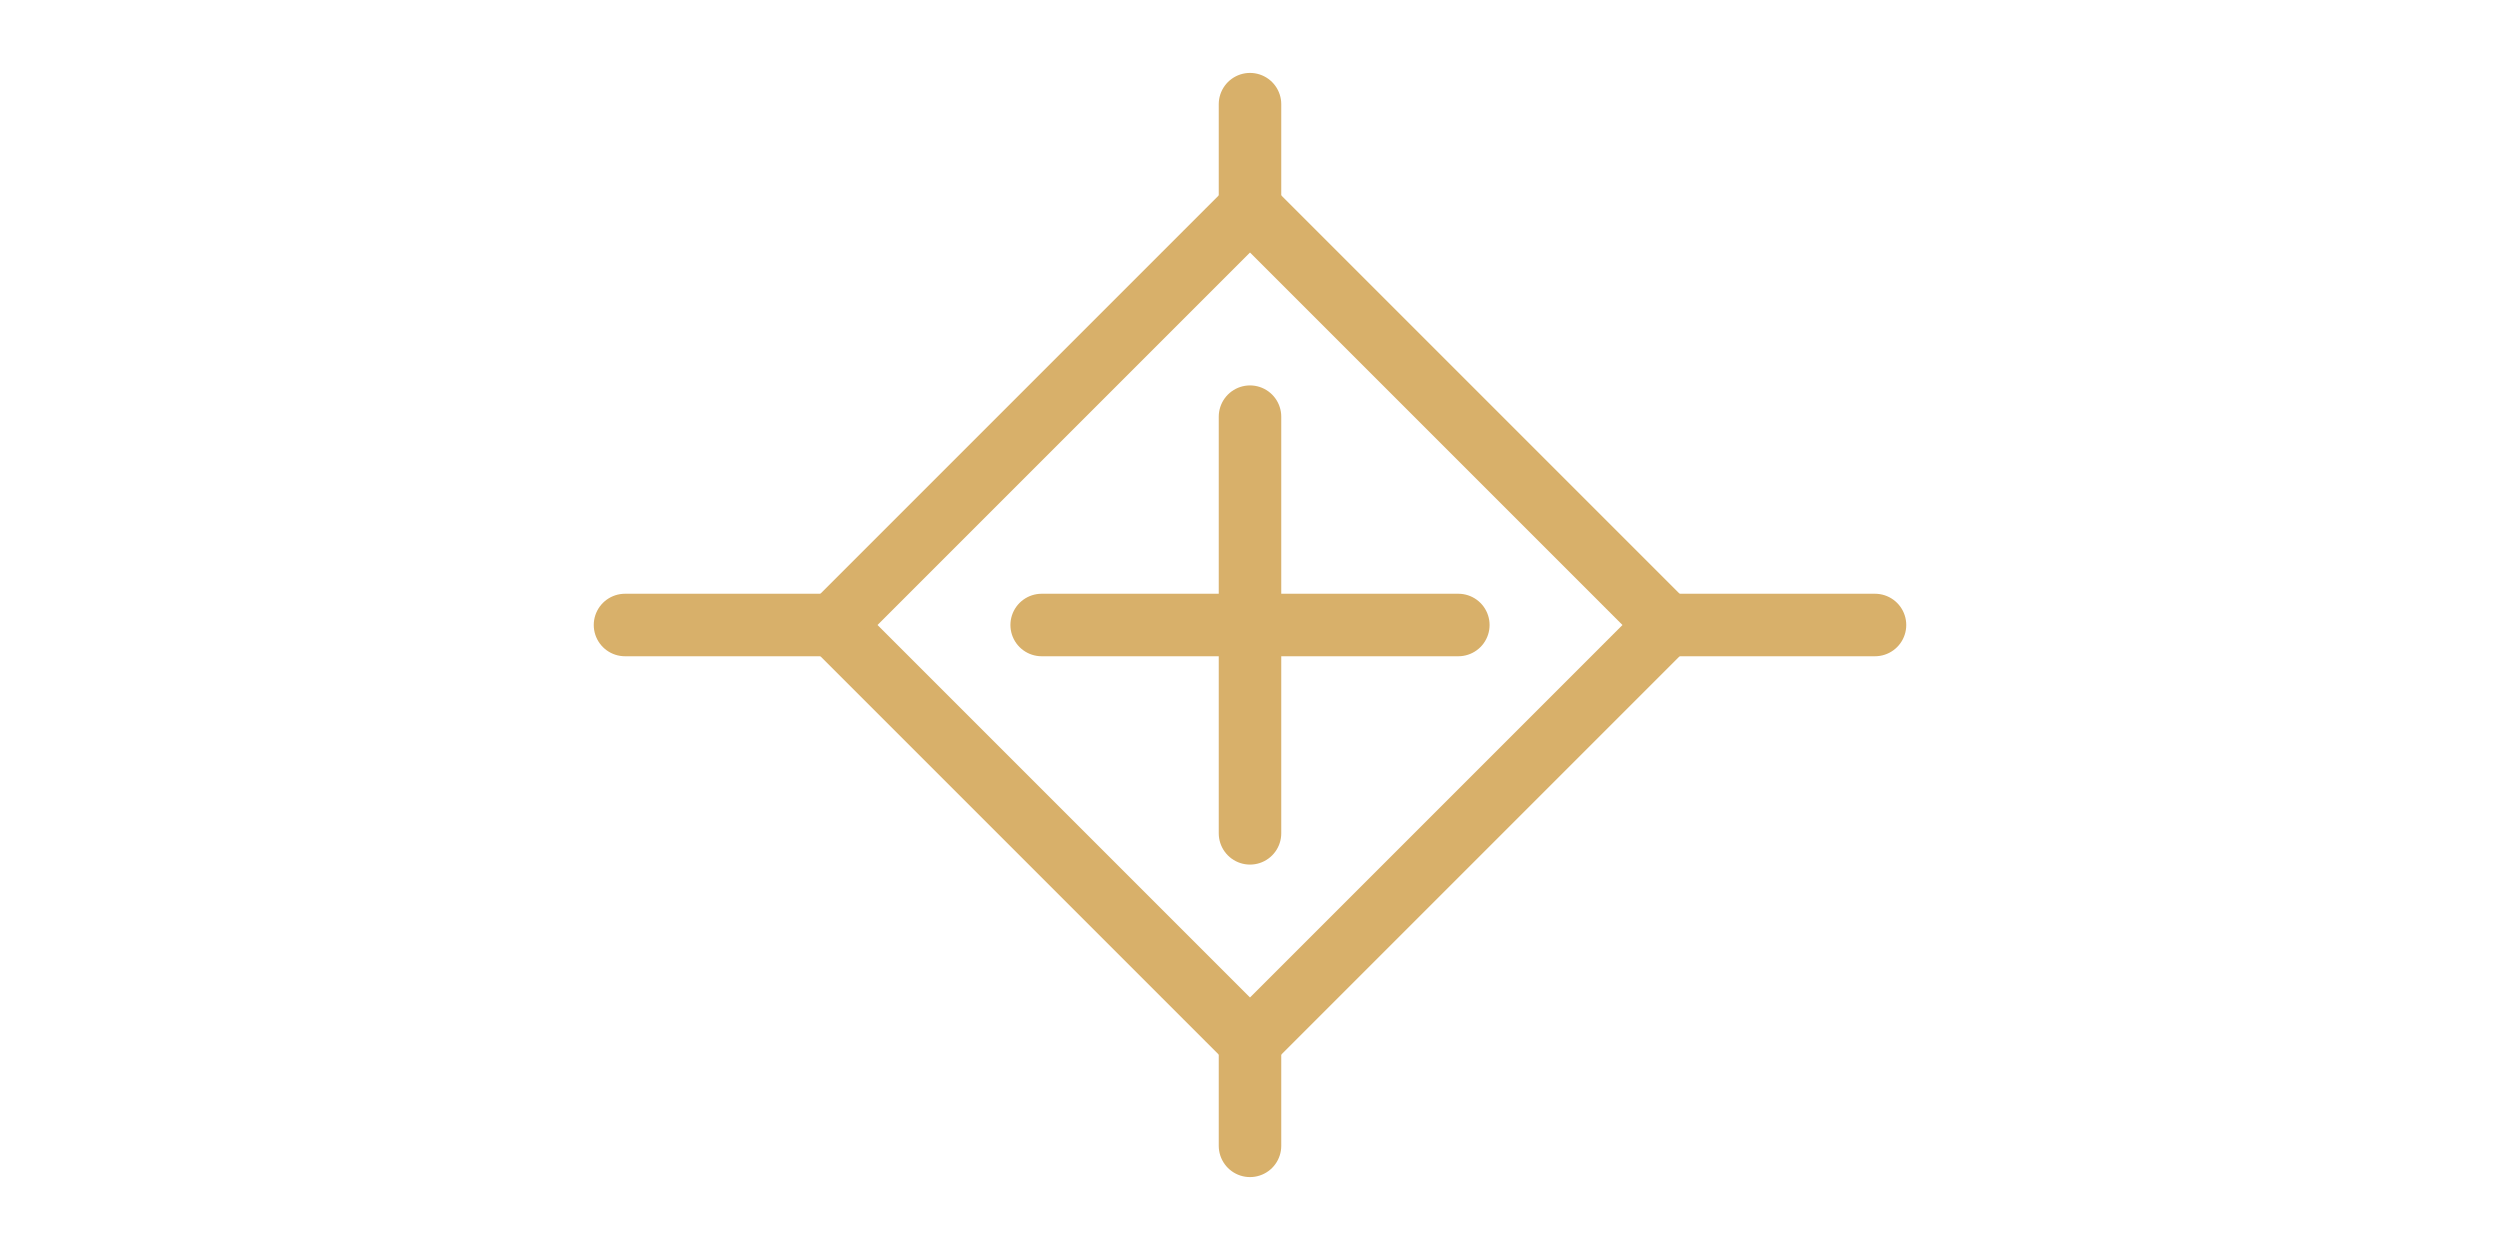
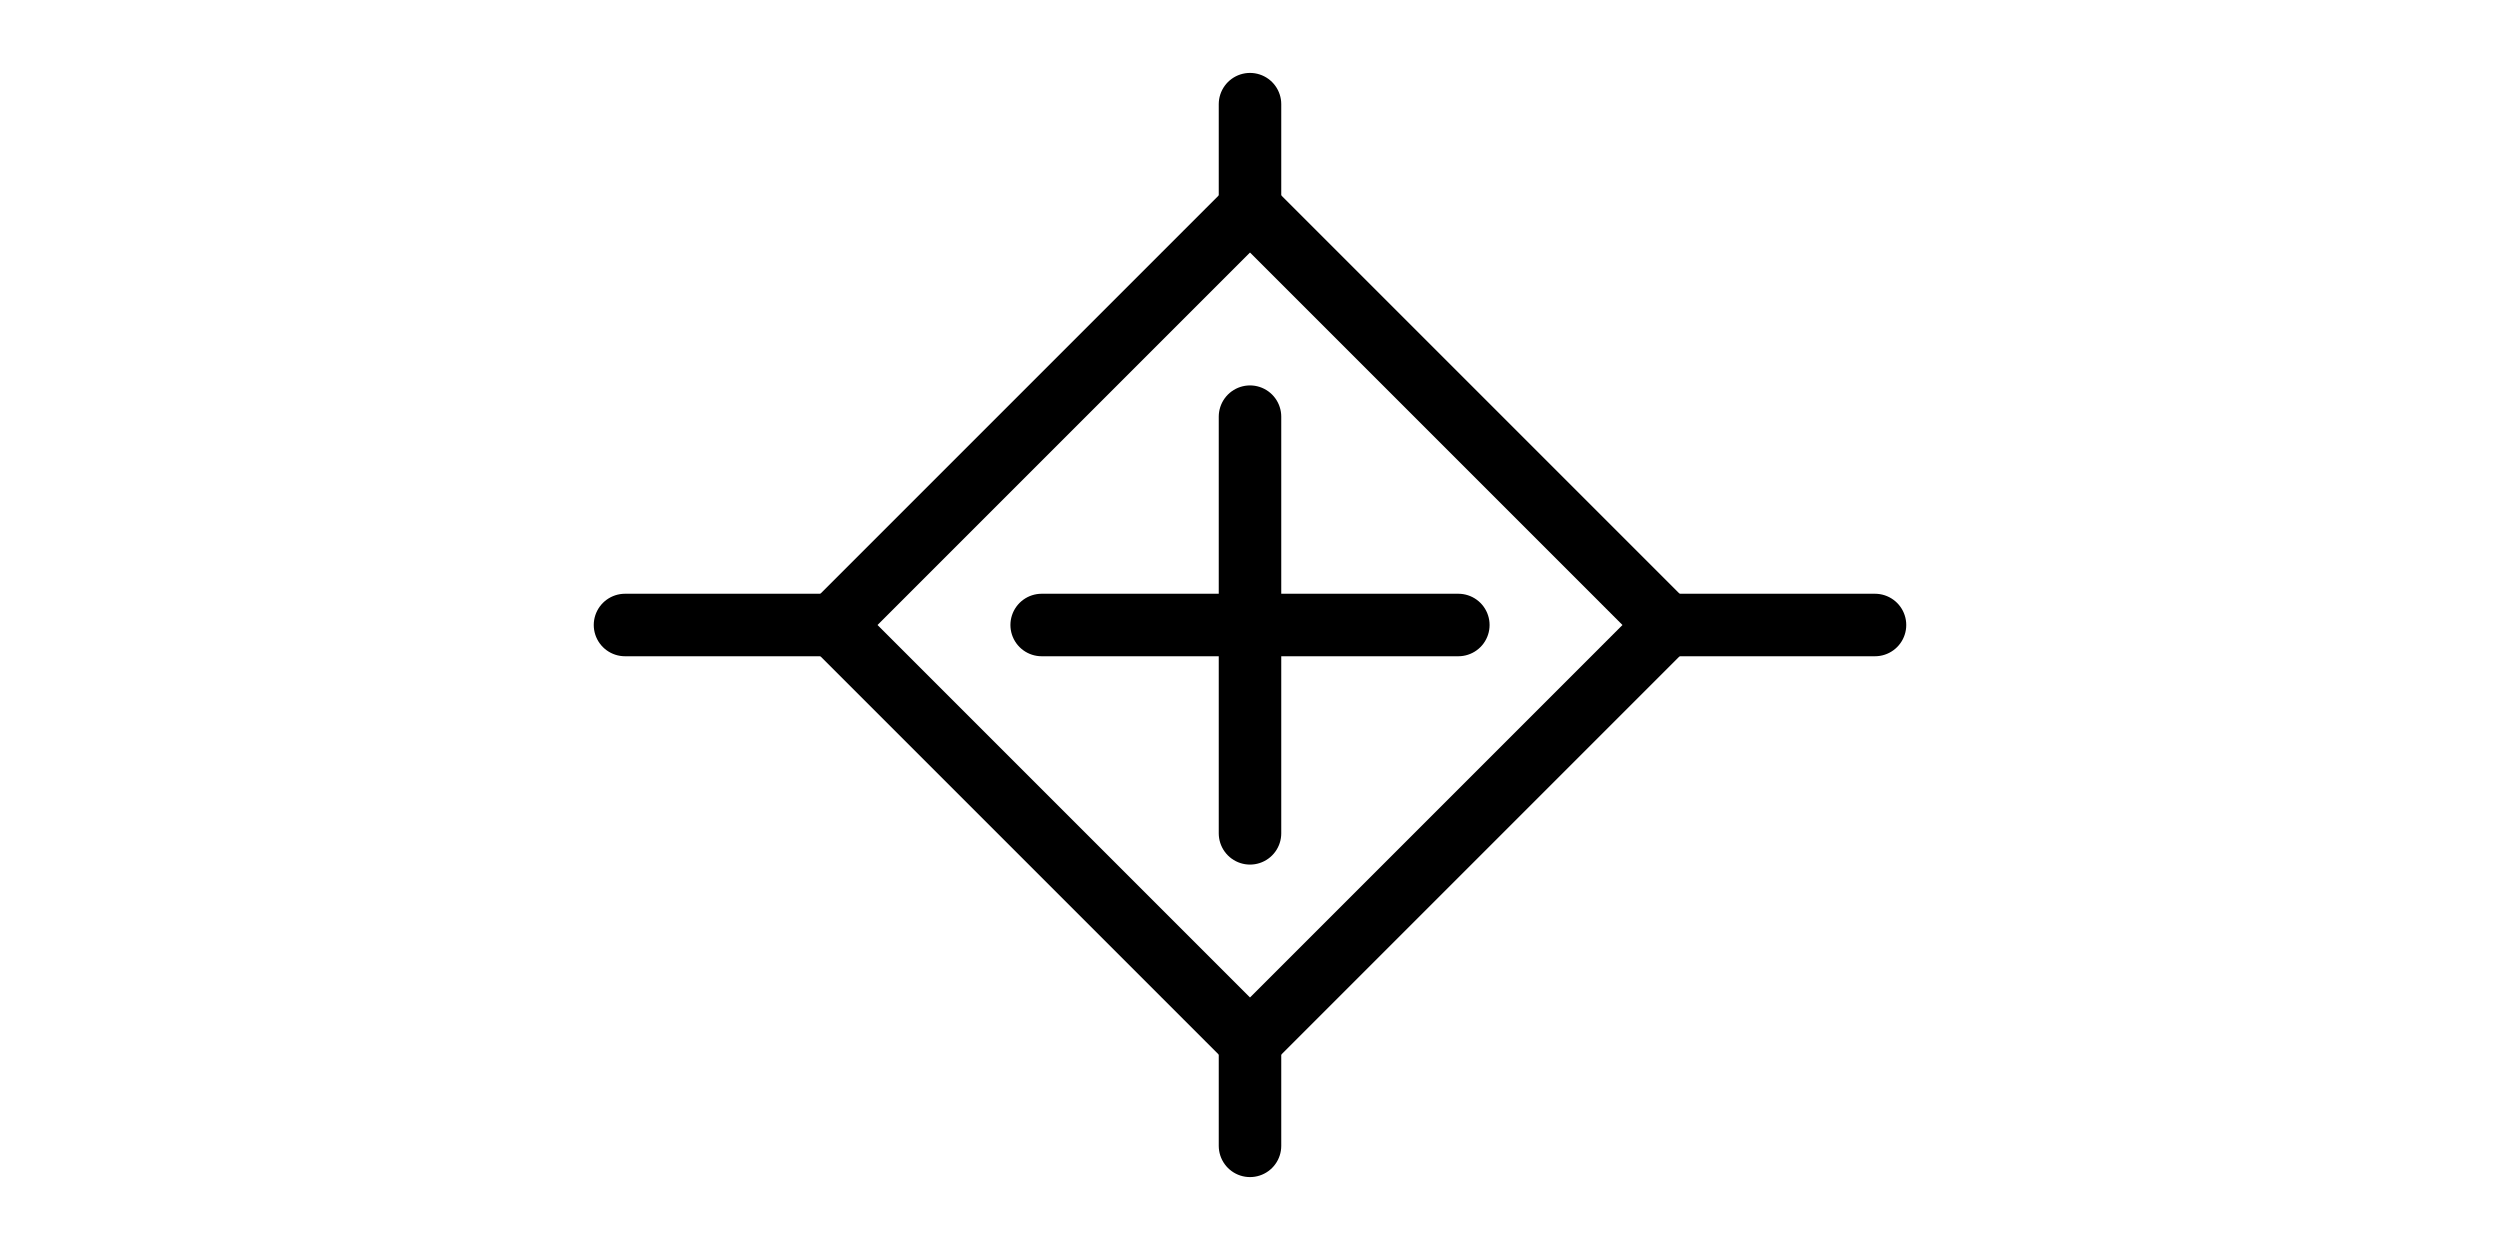
<svg xmlns="http://www.w3.org/2000/svg" viewBox="0 0 48 24" fill="none" aria-hidden="true">
-   <g stroke="#d8b06a" stroke-width="1.2" stroke-linecap="round" stroke-linejoin="round">
+   <g stroke="currentColor" stroke-width="1.2" stroke-linecap="round" stroke-linejoin="round">
    <path d="M24 4l8 8-8 8-8-8 8-8z" />
    <path d="M24 8v8" />
    <path d="M20 12h8" />
    <path d="M16 12h-4" />
    <path d="M36 12h-4" />
    <path d="M24 4V2" />
    <path d="M24 22v-2" />
  </g>
</svg>
